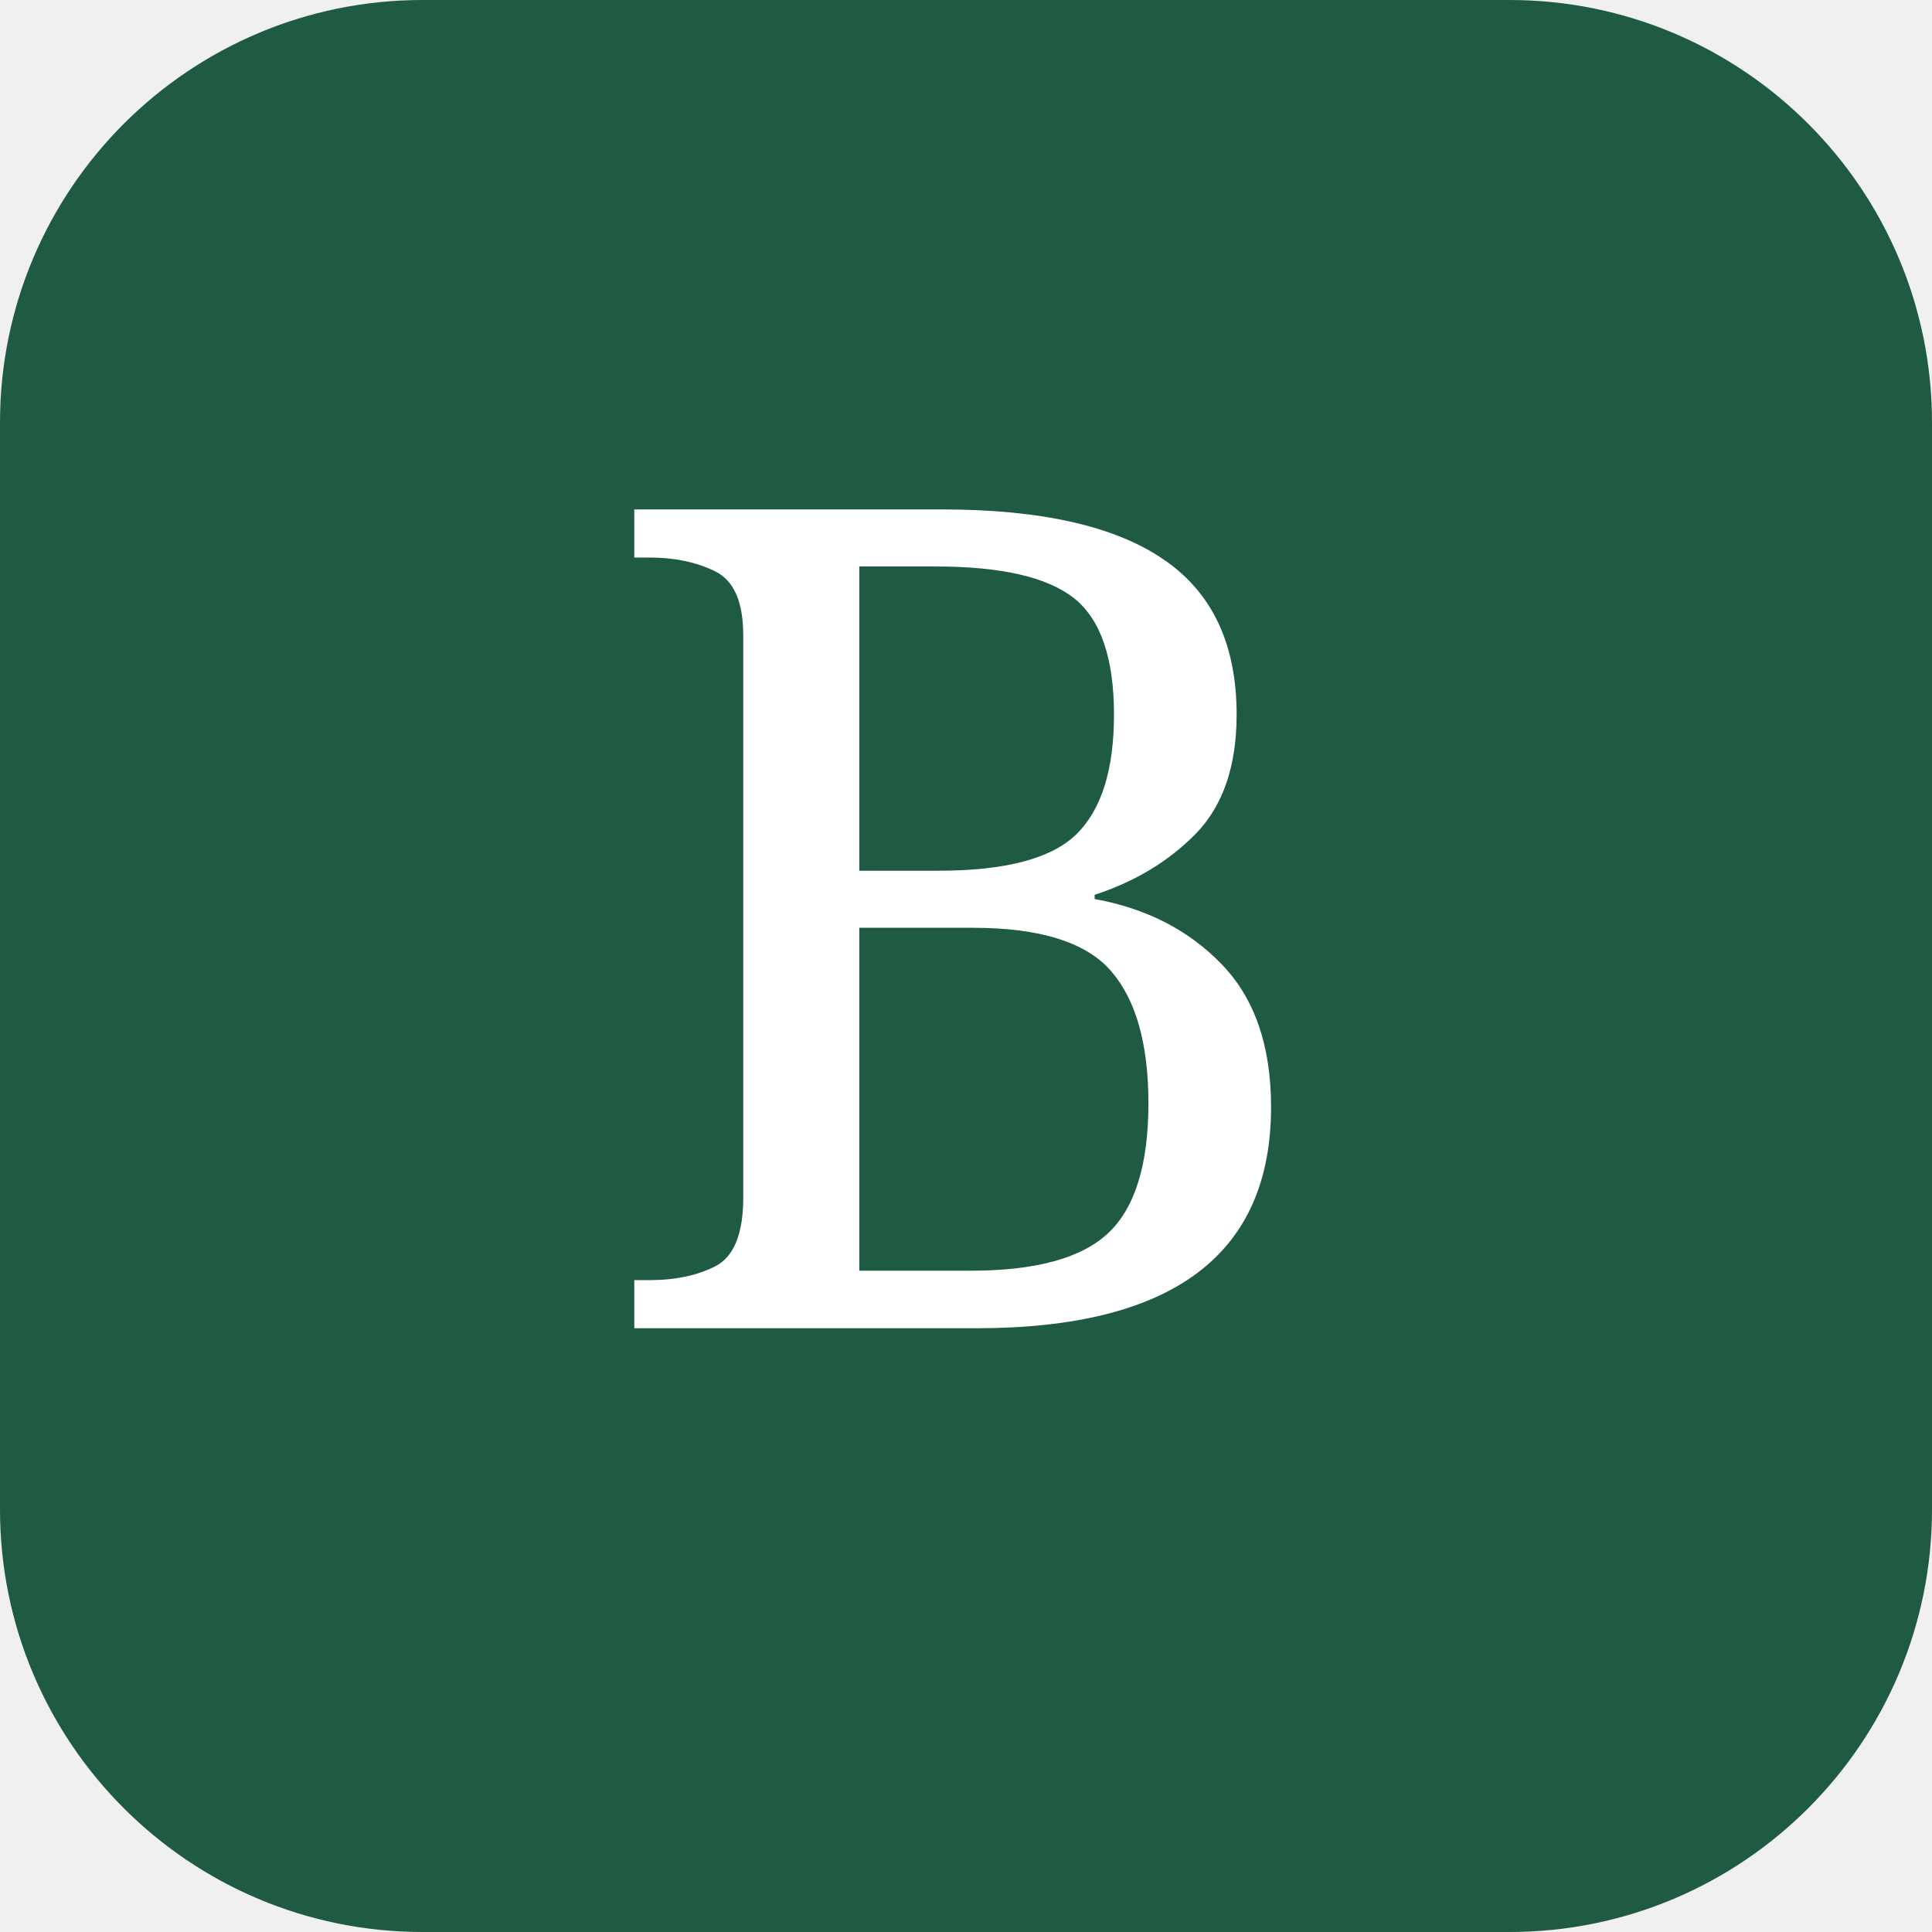
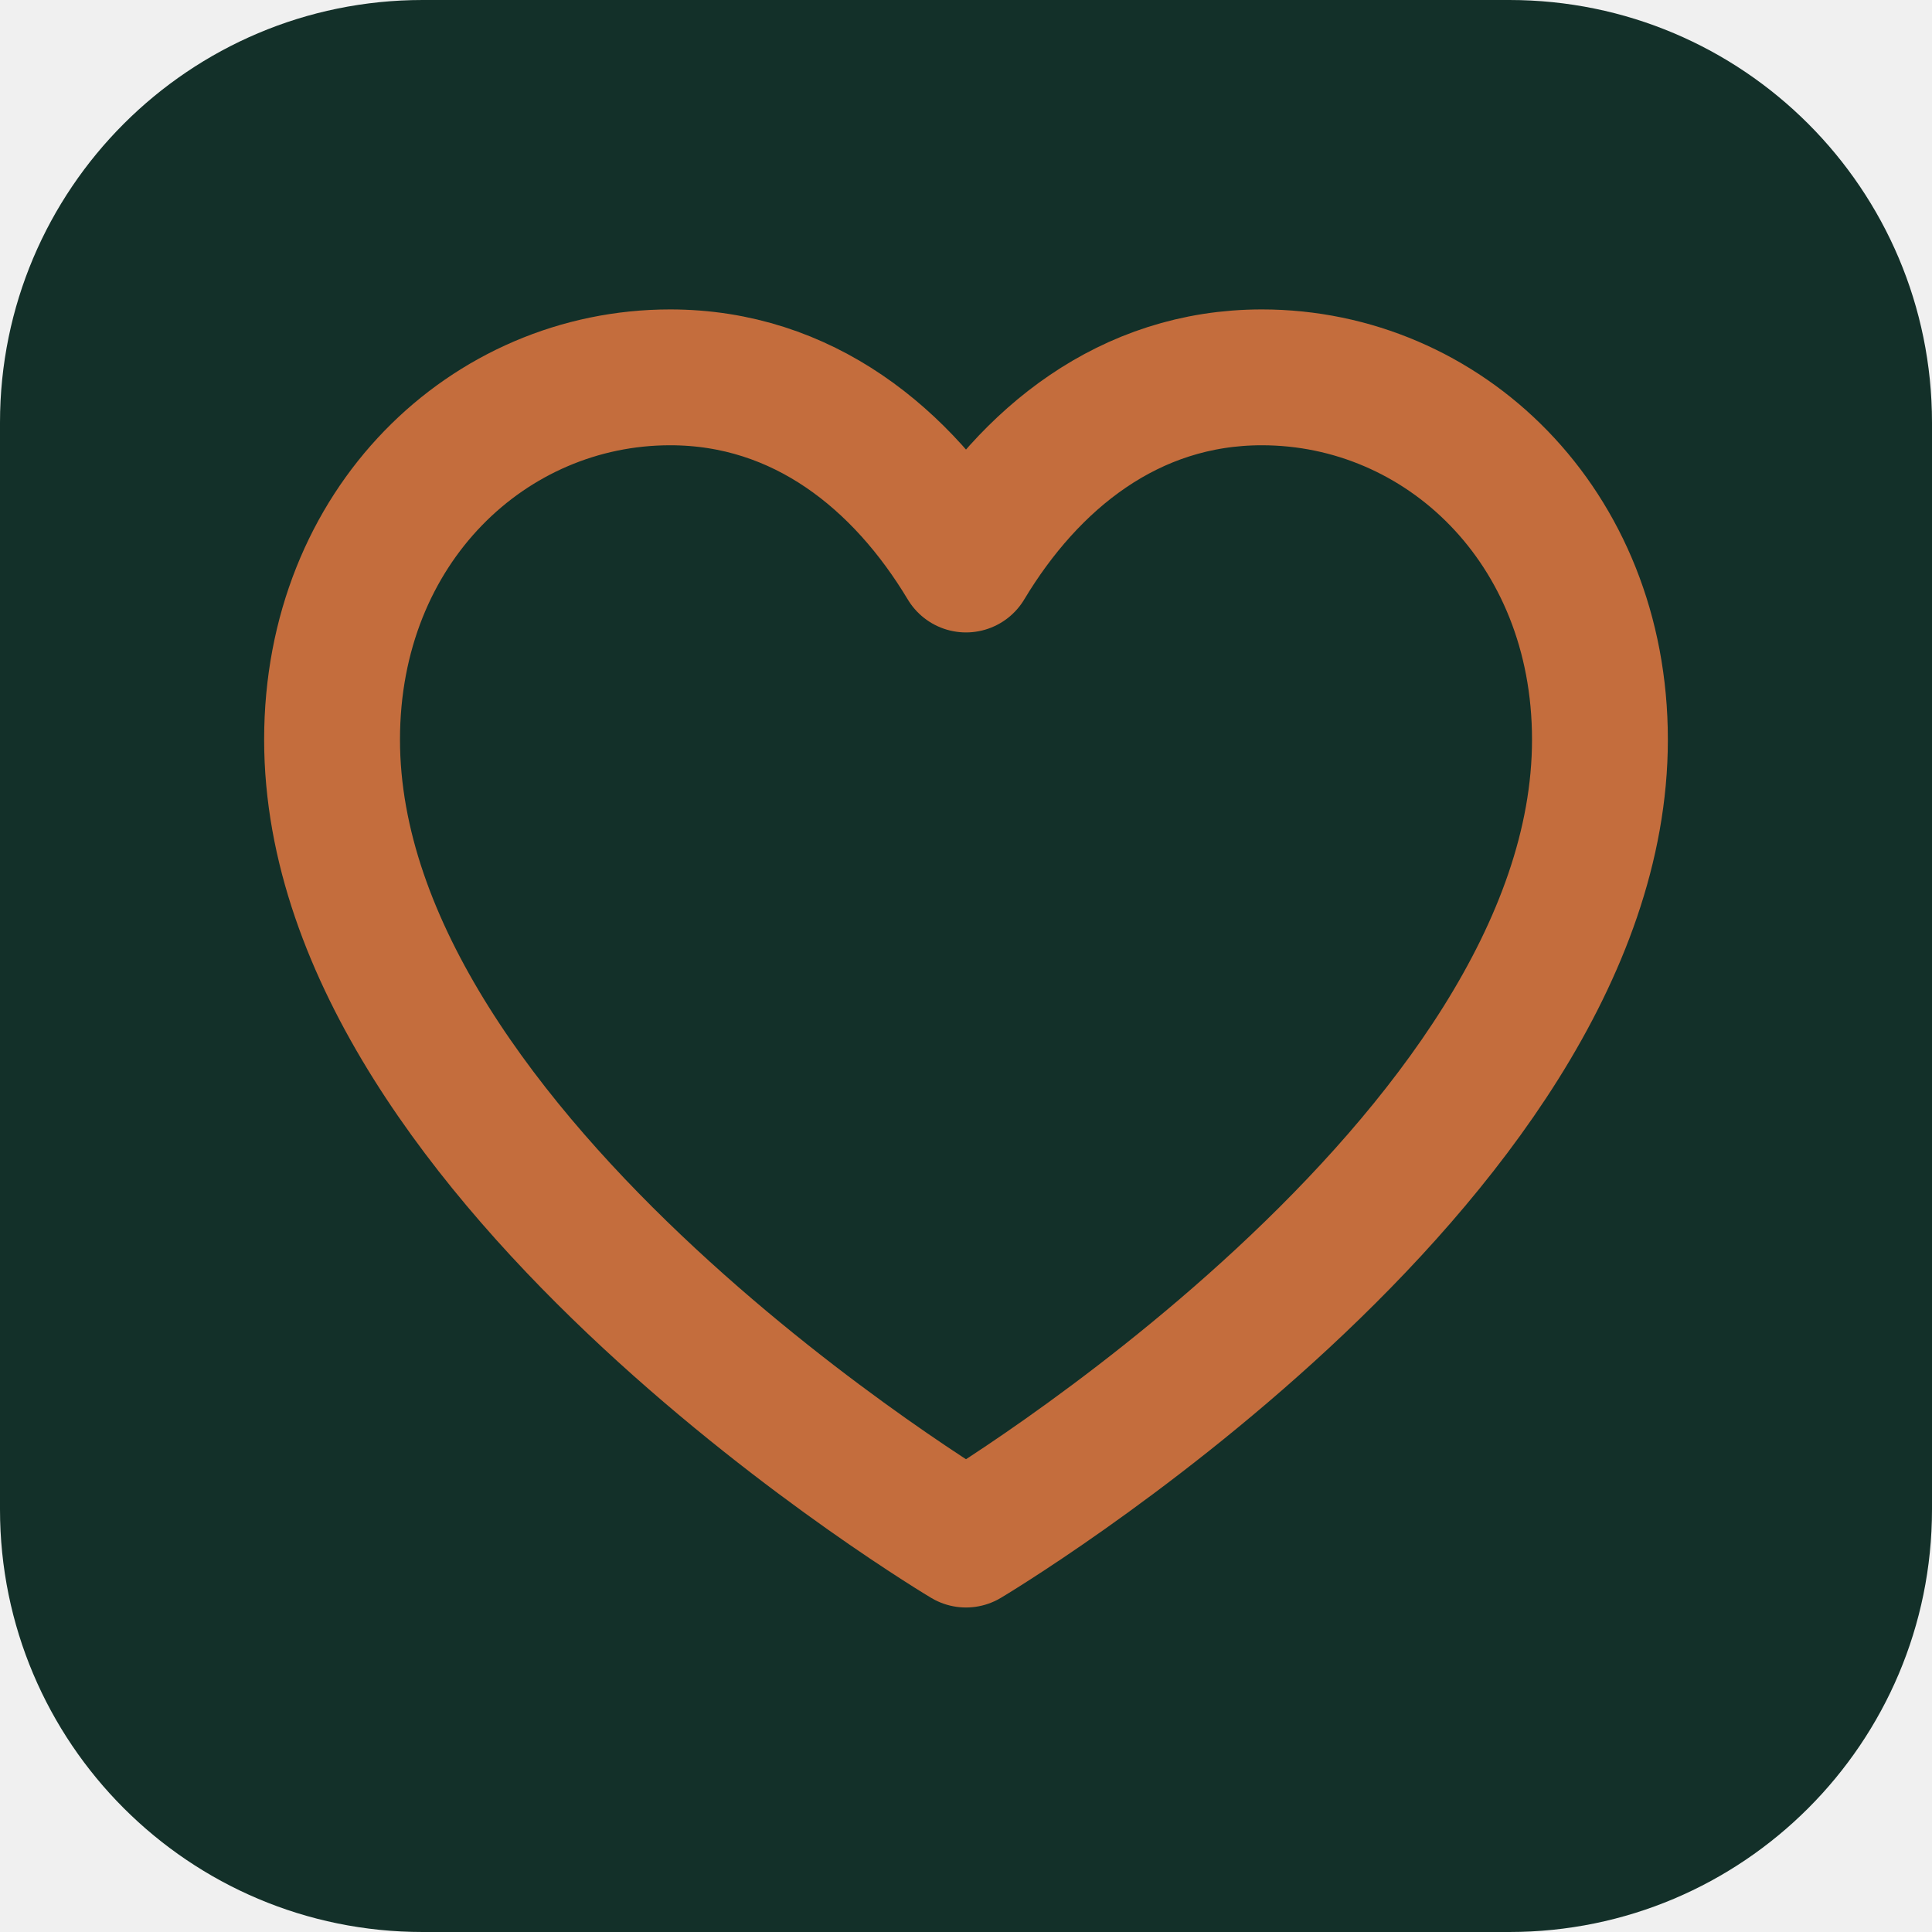
<svg xmlns="http://www.w3.org/2000/svg" viewBox="0 0 64 64">
-   <rect width="64" height="64" rx="14" fill="#1f5a43" />
-   <text x="32" y="44" font-family="Georgia,serif" font-size="38" text-anchor="middle" fill="#ffffff">B</text>
+   <rect width="64" height="64" rx="14" fill="#133029" />
+   <path d="M32 51S11 38.5 11 24.5C11 17.4 16.2 12.5 22.2 12.5c4.4 0 7.7 2.7 9.8 6.2 2.1-3.5 5.4-6.2 9.8-6.2 6 0 11.2 4.9 11.2 12C53 38.5 32 51 32 51z" fill="none" stroke="#c46d3d" stroke-width="4.5" stroke-linejoin="round" />
</svg>
